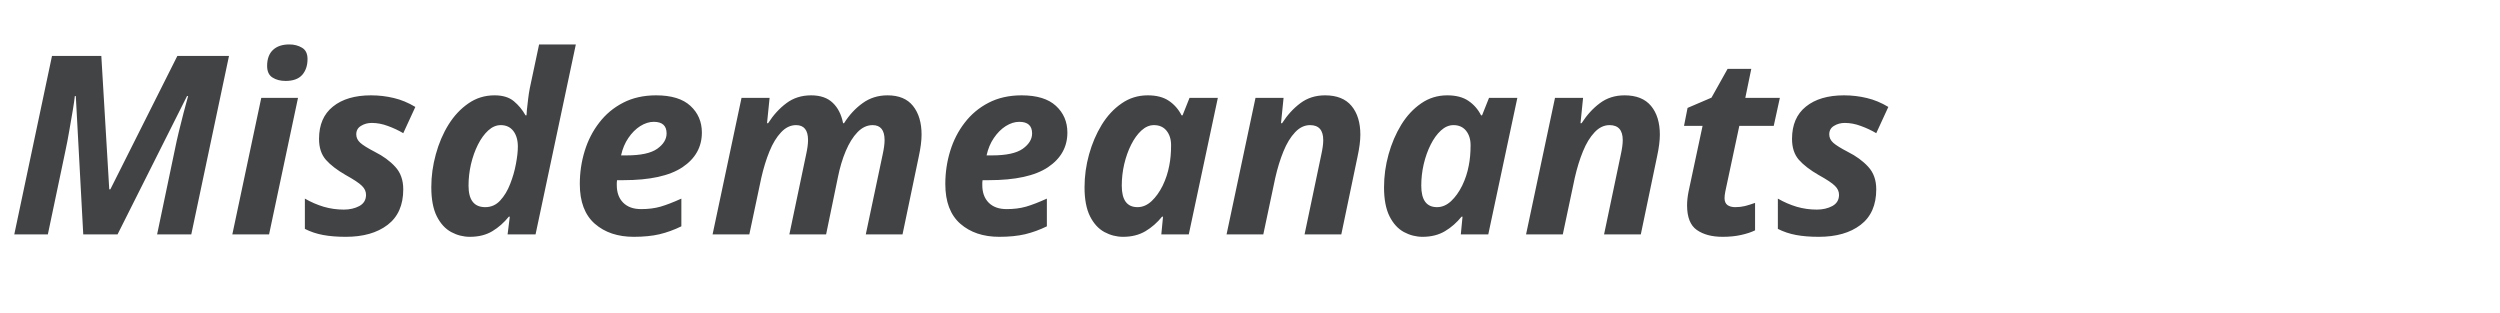
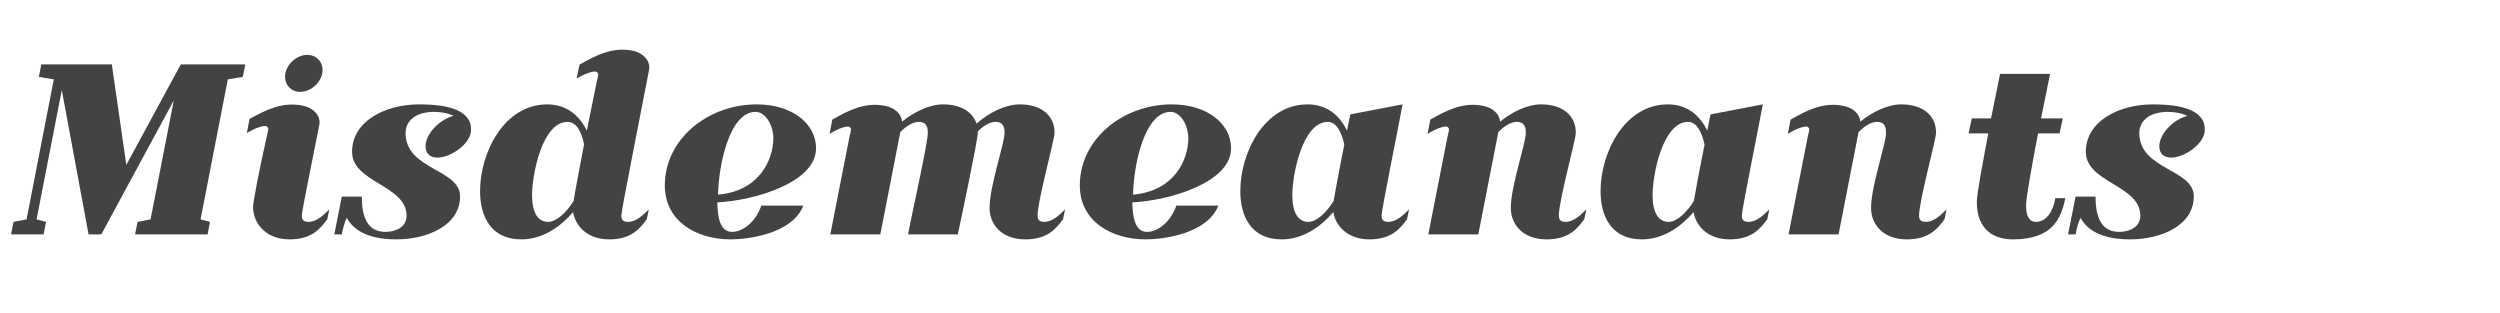
- <svg xmlns="http://www.w3.org/2000/svg" width="320" height="40">
-   <text fill="#424345" fill-rule="evenodd" font-family="Apium-BlackItalic, Apium" font-size="32" font-style="italic" font-weight="800">
-     <tspan x="1" y="30">Misdemeanants</tspan>
-   </text>
+ <svg xmlns="http://www.w3.org/2000/svg" width="320px" height="40px" viewBox="0 0 320 40" version="1.1">
+   <g id="_exports" stroke="none" stroke-width="1" fill="none" fill-rule="evenodd">
+     <g id="Apium" transform="translate(-1401, -756)">
+       <g id="apium-styles" transform="translate(0, 686)">
+         <g id="apium-latin-black-italic" transform="translate(1401, 70)">
+           <rect id="Rectangle-Copy-10" fill="#F7DF88" opacity="0" x="0" y="0" width="320" height="40" />
+           <g transform="translate(1.416, 6.3572)" fill="#424345" fill-rule="nonzero">
+             <polygon id="Path" points="0 23.643 4.16 23.643 4.48 22.043 3.264 21.723 6.496 5.179 9.92 23.643 11.552 23.643 20.832 6.491 17.856 21.723 16.192 22.043 15.872 23.643 25.152 23.643 25.472 22.043 24.256 21.723 27.744 3.803 29.664 3.483 29.984 1.883 21.728 1.883 14.752 14.747 12.896 1.883 3.872 1.883 3.552 3.483 5.472 3.803 1.984 21.723 0.32 22.043" />
+             <path d="M35.648,24.283 C38.528,24.283 39.616,22.875 40.48,21.691 L40.736,20.443 C40.064,21.115 39.136,22.043 38.08,22.043 C37.44,22.043 37.216,21.755 37.216,21.243 C37.216,20.635 38.688,13.595 39.456,9.627 C39.68,8.507 38.752,7.451 37.312,7.163 C34.688,6.619 32.544,7.771 30.528,8.859 L30.176,10.683 C31.36,9.947 32.288,9.723 32.64,9.787 C32.768,9.819 32.992,9.979 32.896,10.363 L32.704,11.227 C31.68,15.771 30.976,19.547 30.976,20.123 C30.976,22.299 32.672,24.283 35.648,24.283 Z M35.072,3.451 C35.072,4.571 35.872,5.403 36.992,5.403 C38.464,5.403 39.872,4.059 39.872,2.587 C39.872,1.531 39.072,0.667 37.92,0.667 C36.48,0.667 35.072,2.011 35.072,3.451 Z" id="Shape" />
+             <path d="M49.312,24.283 C53.312,24.283 57.472,22.491 57.472,18.779 C57.472,15.259 50.496,15.387 50.496,10.683 C50.496,9.051 51.872,7.963 54.144,7.963 C55.008,7.963 55.936,8.123 56.64,8.475 C54.88,8.923 53.056,10.747 53.056,12.379 C53.056,13.243 53.6,13.819 54.56,13.819 C56.288,13.819 58.88,12.027 58.88,10.267 C58.88,9.755 58.784,9.243 58.496,8.859 C57.44,7.259 54.496,7.003 52.224,7.003 C47.936,7.003 43.648,9.115 43.648,13.083 C43.648,17.019 50.624,17.339 50.624,21.243 C50.624,22.843 49.024,23.323 47.936,23.323 C45.792,23.323 44.896,21.723 44.896,18.811 L42.336,18.811 L41.376,23.643 L42.336,23.643 C42.496,22.811 42.688,22.075 42.976,21.531 C44.224,23.835 47.104,24.283 49.312,24.283 Z" id="Path" />
+             <path d="M65.312,24.283 C68.096,24.283 70.368,22.619 71.936,20.795 C72.256,22.683 73.888,24.283 76.544,24.283 C79.424,24.283 80.512,22.875 81.376,21.691 L81.632,20.443 C80.96,21.115 80.032,22.043 78.976,22.043 C78.336,22.043 78.112,21.755 78.112,21.243 C78.112,20.603 80.64,7.931 81.664,2.587 C81.888,1.499 80.96,0.411 79.52,0.123 C76.896,-0.389 74.752,0.795 72.768,1.915 L72.384,3.707 C73.6,2.971 74.528,2.747 74.848,2.811 C74.976,2.843 75.232,2.971 75.136,3.387 L74.944,4.219 C74.528,6.203 74.112,8.347 73.696,10.363 C72.8,8.507 71.168,7.003 68.64,7.003 C63.104,7.003 60.032,13.179 60.032,18.107 C60.032,21.275 61.376,24.283 65.312,24.283 Z M66.688,18.619 C66.688,15.931 68,9.243 71.232,9.243 C72.416,9.243 73.056,10.651 73.344,12.123 C72.736,15.355 72.192,18.107 72,19.387 C71.104,20.795 69.824,22.043 68.736,22.043 C67.456,22.043 66.688,20.891 66.688,18.619 Z" id="Shape" />
+             <path d="M92.128,24.283 C94.336,24.283 100,23.579 101.408,19.963 L96.032,19.963 C95.328,22.011 93.696,23.323 92.288,23.323 C90.752,23.323 90.432,21.467 90.4,19.547 C95.104,19.323 103.04,17.019 103.04,12.635 C103.04,9.435 99.936,7.003 95.456,7.003 C89.152,7.003 83.68,11.483 83.68,17.371 C83.68,21.947 87.68,24.283 92.128,24.283 Z M90.496,18.555 C90.56,14.843 91.936,7.963 95.296,7.963 C96.576,7.963 97.568,9.691 97.568,11.323 C97.568,14.139 95.744,18.107 90.496,18.555 Z" id="Shape" />
+             <path d="M129.824,24.283 C132.704,24.283 133.792,22.875 134.656,21.691 L134.912,20.443 C134.24,21.115 133.312,22.043 132.256,22.043 C131.616,22.043 131.392,21.755 131.392,21.243 C131.392,19.323 133.568,11.547 133.568,10.619 C133.568,8.475 131.936,7.003 129.12,7.003 C127.264,7.003 125.12,8.091 123.584,9.467 C123.072,7.963 121.568,7.003 119.296,7.003 C117.568,7.003 115.584,7.963 114.048,9.211 C113.984,8.251 113.12,7.419 111.872,7.195 C109.248,6.651 107.104,7.835 105.12,8.955 L104.768,10.779 C105.952,10.043 106.88,9.787 107.232,9.851 C107.328,9.883 107.584,10.011 107.488,10.427 L107.296,11.259 L104.864,23.643 L111.264,23.643 L113.824,10.555 C114.56,9.787 115.424,9.243 116.192,9.243 C117.024,9.243 117.344,9.723 117.344,10.619 C117.344,12.059 115.328,20.827 114.816,23.643 L121.184,23.643 C121.6,21.723 123.744,11.547 123.744,10.619 L123.744,10.459 C124.448,9.755 125.28,9.243 126.016,9.243 C126.848,9.243 127.168,9.723 127.168,10.619 C127.168,12.059 125.248,17.435 125.248,20.251 C125.248,22.427 126.848,24.283 129.824,24.283 Z" id="Path" />
+             <path d="M145.248,24.283 C147.456,24.283 153.12,23.579 154.528,19.963 L149.152,19.963 C148.448,22.011 146.816,23.323 145.408,23.323 C143.872,23.323 143.552,21.467 143.52,19.547 C148.224,19.323 156.16,17.019 156.16,12.635 C156.16,9.435 153.056,7.003 148.576,7.003 C142.272,7.003 136.8,11.483 136.8,17.371 C136.8,21.947 140.8,24.283 145.248,24.283 Z M143.616,18.555 C143.68,14.843 145.056,7.963 148.416,7.963 C149.696,7.963 150.688,9.691 150.688,11.323 C150.688,14.139 148.864,18.107 143.616,18.555 Z" id="Shape" />
+             <path d="M162.624,24.283 C165.408,24.283 167.68,22.619 169.248,20.795 C169.568,22.683 171.2,24.283 173.856,24.283 C176.736,24.283 177.824,22.875 178.688,21.691 L178.944,20.443 C178.272,21.115 177.344,22.043 176.288,22.043 C175.648,22.043 175.424,21.755 175.424,21.243 C175.424,20.507 177.6,9.819 178.112,7.003 L171.424,8.283 C171.328,8.699 171.168,9.435 171.008,10.363 C170.112,8.539 168.544,7.003 165.952,7.003 C160.416,7.003 157.344,13.179 157.344,18.107 C157.344,21.275 158.688,24.283 162.624,24.283 Z M164,18.619 C164,15.963 165.312,9.243 168.544,9.243 C169.696,9.243 170.336,10.683 170.656,12.155 C170.112,14.811 169.536,17.979 169.28,19.387 C168.384,20.795 167.136,22.043 166.048,22.043 C164.768,22.043 164,20.891 164,18.619 Z" id="Shape" />
+             <path d="M196.544,24.283 C199.424,24.283 200.512,22.875 201.376,21.691 L201.632,20.443 C200.96,21.115 200.032,22.043 198.976,22.043 C198.336,22.043 198.112,21.755 198.112,21.243 C198.112,19.323 200.288,11.547 200.288,10.619 C200.288,8.475 198.656,7.003 195.84,7.003 C194.112,7.003 192.128,7.963 190.592,9.211 C190.528,8.251 189.664,7.419 188.416,7.195 C185.792,6.651 183.648,7.835 181.664,8.955 L181.312,10.779 C182.496,10.043 183.424,9.787 183.776,9.851 C183.872,9.883 184.128,10.011 184.032,10.427 L183.84,11.259 L181.408,23.643 L187.808,23.643 L190.368,10.555 C191.104,9.787 191.968,9.243 192.736,9.243 C193.568,9.243 193.888,9.723 193.888,10.619 C193.888,12.059 191.968,17.435 191.968,20.251 C191.968,22.427 193.568,24.283 196.544,24.283 Z" id="Path" />
+             <path d="M208.736,24.283 C211.52,24.283 213.792,22.619 215.36,20.795 C215.68,22.683 217.312,24.283 219.968,24.283 C222.848,24.283 223.936,22.875 224.8,21.691 L225.056,20.443 C224.384,21.115 223.456,22.043 222.4,22.043 C221.76,22.043 221.536,21.755 221.536,21.243 C221.536,20.507 223.712,9.819 224.224,7.003 L217.536,8.283 C217.44,8.699 217.28,9.435 217.12,10.363 C216.224,8.539 214.656,7.003 212.064,7.003 C206.528,7.003 203.456,13.179 203.456,18.107 C203.456,21.275 204.8,24.283 208.736,24.283 Z M210.112,18.619 C210.112,15.963 211.424,9.243 214.656,9.243 C215.808,9.243 216.448,10.683 216.768,12.155 C216.224,14.811 215.648,17.979 215.392,19.387 C214.496,20.795 213.248,22.043 212.16,22.043 C210.88,22.043 210.112,20.891 210.112,18.619 Z" id="Shape" />
+             <path d="M242.656,24.283 C245.536,24.283 246.624,22.875 247.488,21.691 L247.744,20.443 C247.072,21.115 246.144,22.043 245.088,22.043 C244.448,22.043 244.224,21.755 244.224,21.243 C244.224,19.323 246.4,11.547 246.4,10.619 C246.4,8.475 244.768,7.003 241.952,7.003 C240.224,7.003 238.24,7.963 236.704,9.211 C236.64,8.251 235.776,7.419 234.528,7.195 C231.904,6.651 229.76,7.835 227.776,8.955 L227.424,10.779 C228.608,10.043 229.536,9.787 229.888,9.851 C229.984,9.883 230.24,10.011 230.144,10.427 L229.952,11.259 L227.52,23.643 L233.92,23.643 L236.48,10.555 C237.216,9.787 238.08,9.243 238.848,9.243 C239.68,9.243 240,9.723 240,10.619 C240,12.059 238.08,17.435 238.08,20.251 C238.08,22.427 239.68,24.283 242.656,24.283 Z" id="Path" />
+             <path d="M256.224,24.283 C261.28,24.283 262.4,21.659 262.944,19.003 L261.664,19.003 C261.408,20.603 260.576,22.043 259.2,22.043 C258.304,22.043 257.92,21.275 257.92,19.931 C257.92,18.971 258.656,14.875 259.456,10.715 L262.208,10.715 L262.624,8.795 L259.84,8.795 L260.992,3.099 L254.592,3.099 L253.44,8.795 L250.976,8.795 L250.56,10.715 L253.088,10.715 C252.32,14.715 251.616,18.555 251.616,19.483 C251.616,23.195 253.952,24.283 256.224,24.283 Z" id="Path" />
+             <path d="M271.232,24.283 C275.232,24.283 279.392,22.491 279.392,18.779 C279.392,15.259 272.416,15.387 272.416,10.683 C272.416,9.051 273.792,7.963 276.064,7.963 C276.928,7.963 277.856,8.123 278.56,8.475 C276.8,8.923 274.976,10.747 274.976,12.379 C274.976,13.243 275.52,13.819 276.48,13.819 C278.208,13.819 280.8,12.027 280.8,10.267 C280.8,9.755 280.704,9.243 280.416,8.859 C279.36,7.259 276.416,7.003 274.144,7.003 C269.856,7.003 265.568,9.115 265.568,13.083 C265.568,17.019 272.544,17.339 272.544,21.243 C272.544,22.843 270.944,23.323 269.856,23.323 C267.712,23.323 266.816,21.723 266.816,18.811 L264.256,18.811 L263.296,23.643 L264.256,23.643 C264.416,22.811 264.608,22.075 264.896,21.531 C266.144,23.835 269.024,24.283 271.232,24.283 Z" id="Path" />
+           </g>
+         </g>
+       </g>
+     </g>
+   </g>
</svg>
